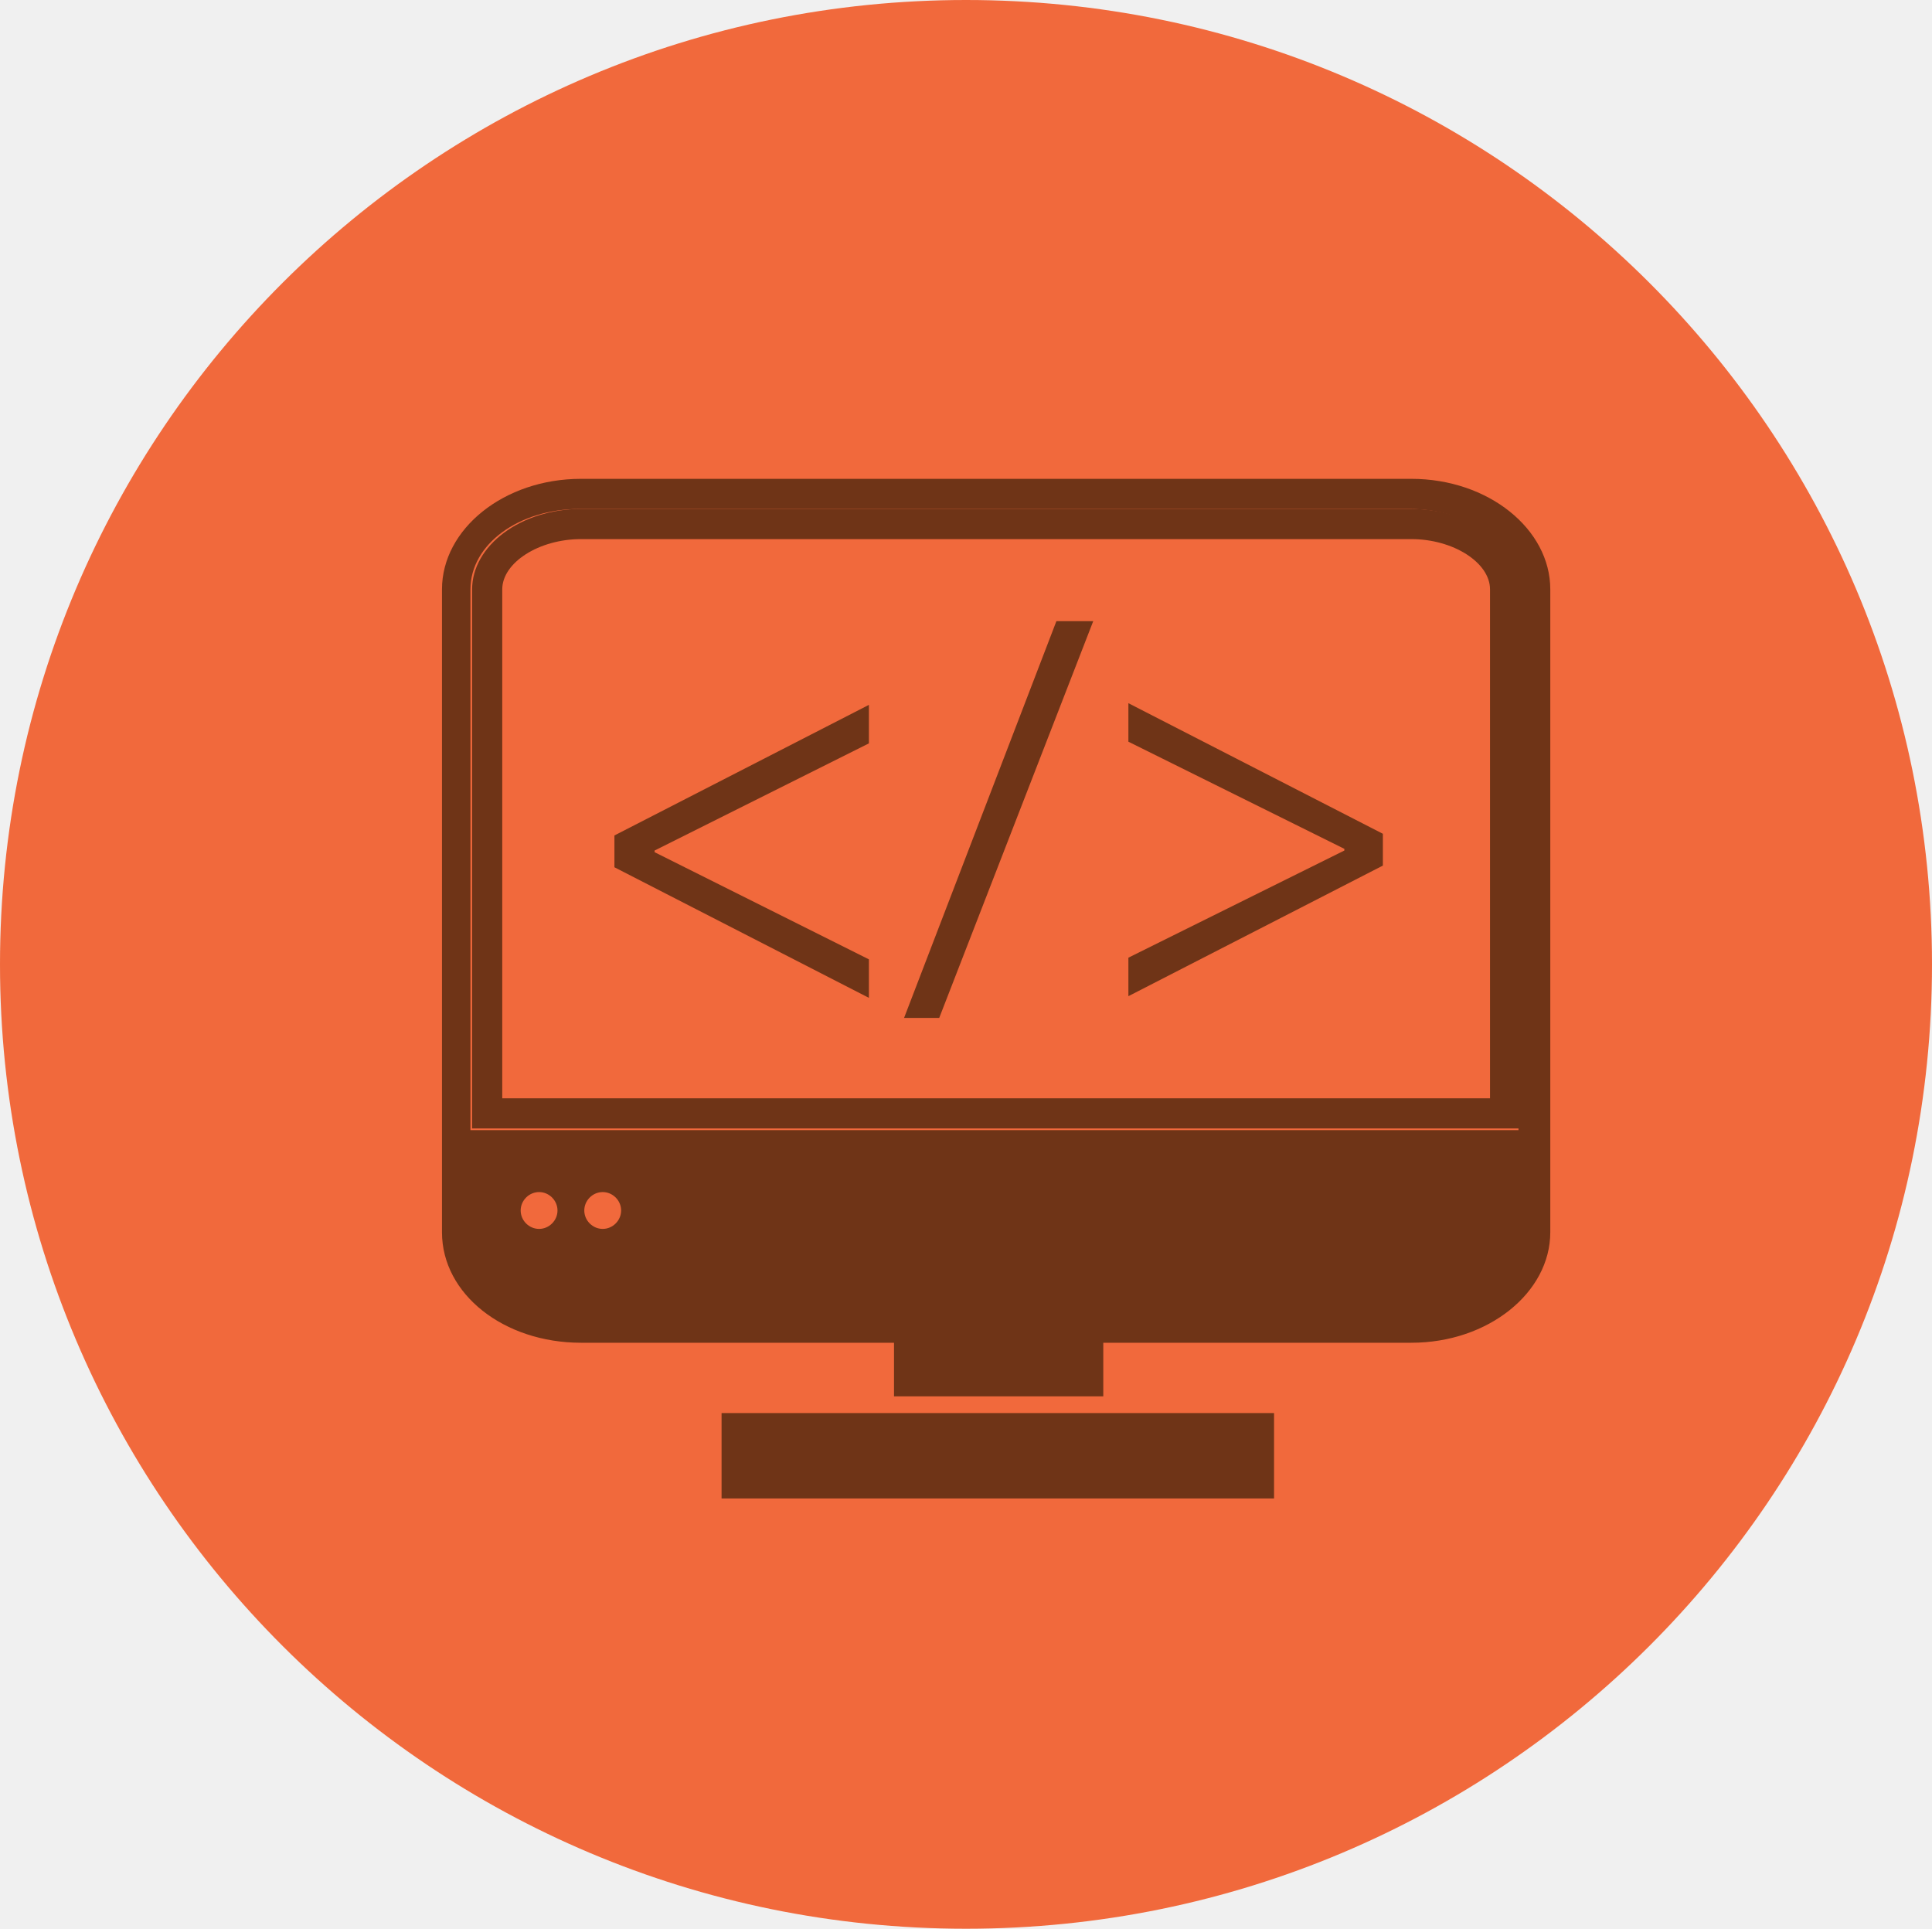
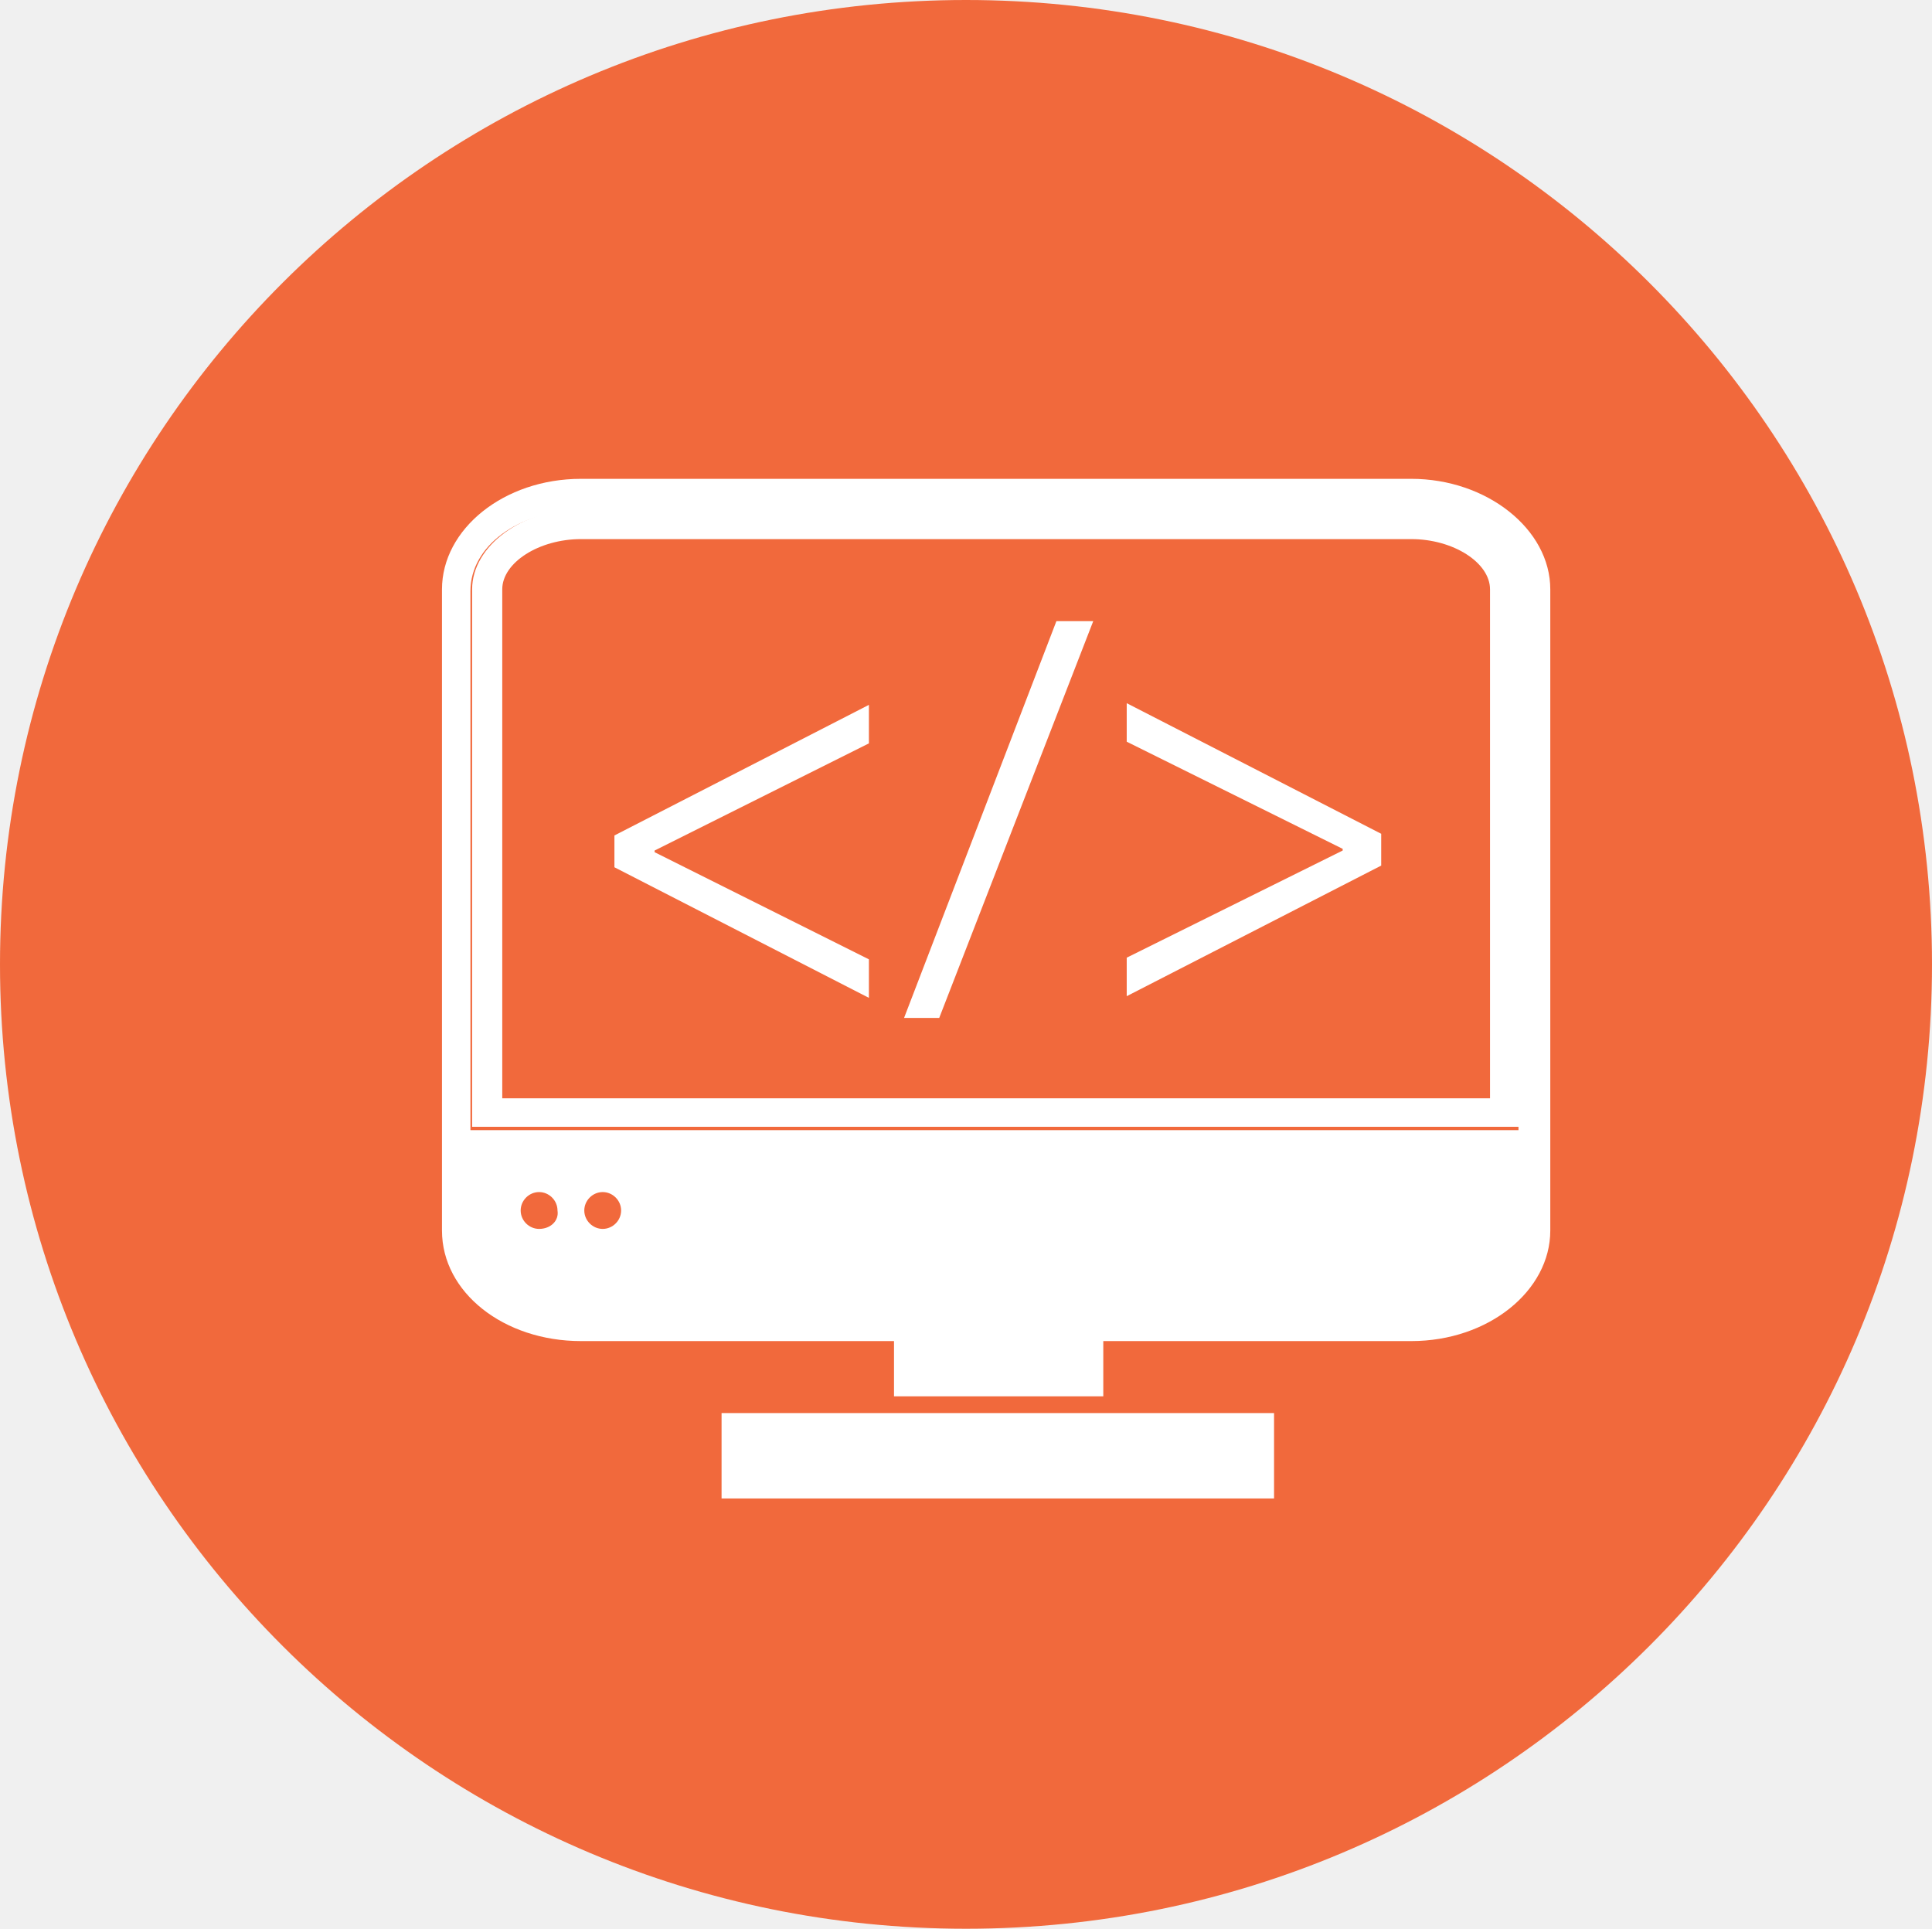
- <svg xmlns="http://www.w3.org/2000/svg" version="1.1" id="Layer_1" x="0px" y="0px" viewBox="-260.4 183 115.4 115.2" style="enable-background:new -260.4 183 115.4 115.2;" xml:space="preserve">
+ <svg xmlns="http://www.w3.org/2000/svg" version="1.1" id="Layer_1" x="0px" y="0px" viewBox="-261 183.8 115.4 115.2" style="enable-background:new -261 183.8 115.4 115.2;" xml:space="preserve">
  <style type="text/css">
	.st0{fill:#6F3417;}
	.st1{fill:#F1693C;}
+ 	.st2{fill:#FFFFFF;}
</style>
  <g>
    <g>
-       <ellipse class="st0" cx="-203.4" cy="239.1" rx="53.4" ry="53.3" />
-       <ellipse class="st1" cx="-202.7" cy="240.6" rx="57.7" ry="57.6" />
+       <ellipse class="st0" cx="-204" cy="239.9" rx="53.3" ry="53.2" />
+       <ellipse class="st1" cx="-203.3" cy="241.4" rx="57.7" ry="57.6" />
    </g>
    <g>
      <g>
-         <rect x="-207" y="261.1" class="st0" width="12.5" height="5.3" />
+         <rect x="-207.6" y="261.9" class="st2" width="12.5" height="5.3" />
      </g>
      <g>
-         <rect x="-217.3" y="267.4" class="st0" width="33" height="5.1" />
+         <rect x="-217.9" y="268.2" class="st2" width="33" height="5.1" />
      </g>
      <g>
        <g>
-           <path class="st0" d="M-223.7,232.9l15.2-7.8v2.3l-12.8,6.4v0.1l12.8,6.4v2.3l-15.2-7.8V232.9z" />
+           <path class="st2" d="M-224.3,233.7l15.2-7.8v2.3l-12.8,6.4v0.1l12.8,6.4v2.3l-15.2-7.8V233.7z" />
        </g>
        <g>
-           <path class="st0" d="M-206.4,243.8l9.1-23.7h2.2l-9.2,23.7H-206.4z" />
+           <path class="st2" d="M-207,244.6l9.1-23.7h2.2l-9.2,23.7H-207z" />
        </g>
        <g>
-           <path class="st0" d="M-177.8,234.7l-15.2,7.8v-2.3l12.9-6.4v-0.1l-12.9-6.4V225l15.2,7.8V234.7z" />
+           <path class="st2" d="M-178.5,235.5l-15.2,7.8V241l12.9-6.4v-0.1l-12.9-6.4v-2.3l15.2,7.8V235.5z" />
        </g>
      </g>
      <g>
-         <path class="st0" d="M-176.1,213.4h-49.6c-3.6,0-6.5,2.2-6.5,4.8v32.2h62.7v-32.2C-169.5,215.6-172.5,213.4-176.1,213.4z      M-171.4,248.6h-59v-30.4c0-1.6,2.2-3,4.7-3h49.6c2.5,0,4.7,1.4,4.7,3C-171.4,218.2-171.4,248.6-171.4,248.6z" />
+         <path class="st2" d="M-176.7,214.2h-49.6c-3.5,0-6.5,2.2-6.5,4.8v32.1h62.7V219C-170.1,216.5-173.1,214.2-176.7,214.2z      M-172.1,249.4H-231V219c0-1.6,2.2-3,4.7-3h49.6c2.5,0,4.7,1.4,4.7,3V249.4z" />
      </g>
      <g>
-         <path class="st0" d="M-176.1,211.6h-49.6c-4.6,0-8.3,3-8.3,6.6v38.4c0,3.7,3.7,6.6,8.3,6.6h49.6c4.6,0,8.3-3,8.3-6.6v-38.4     C-167.8,214.6-171.5,211.6-176.1,211.6z M-228.2,256.4c-0.6,0-1.1-0.5-1.1-1.1c0-0.6,0.5-1.1,1.1-1.1c0.6,0,1.1,0.5,1.1,1.1     C-227.1,255.9-227.6,256.4-228.2,256.4z M-224.4,256.4c-0.6,0-1.1-0.5-1.1-1.1c0-0.6,0.5-1.1,1.1-1.1s1.1,0.5,1.1,1.1     C-223.3,255.9-223.8,256.4-224.4,256.4z M-169.5,250.5h-62.8v-32.3c0-2.7,2.9-4.8,6.5-4.8h49.6c3.6,0,6.5,2.2,6.5,4.8v32.3     H-169.5z" />
+         <path class="st2" d="M-176.7,212.4h-49.6c-4.6,0-8.3,3-8.3,6.6v38.3c0,3.7,3.7,6.6,8.3,6.6h49.6c4.6,0,8.3-3,8.3-6.6V219     C-168.4,215.4-172.2,212.4-176.7,212.4z M-228.8,257.2c-0.6,0-1.1-0.5-1.1-1.1c0-0.6,0.5-1.1,1.1-1.1s1.1,0.5,1.1,1.1     C-227.6,256.7-228.1,257.2-228.8,257.2z M-225,257.2c-0.6,0-1.1-0.5-1.1-1.1c0-0.6,0.5-1.1,1.1-1.1s1.1,0.5,1.1,1.1     C-223.9,256.7-224.4,257.2-225,257.2z M-170.1,251.3h-62.8v-32.2c0-2.7,2.9-4.8,6.5-4.8h49.6c3.5,0,6.5,2.2,6.5,4.8v32.2H-170.1z     " />
      </g>
    </g>
  </g>
</svg>
